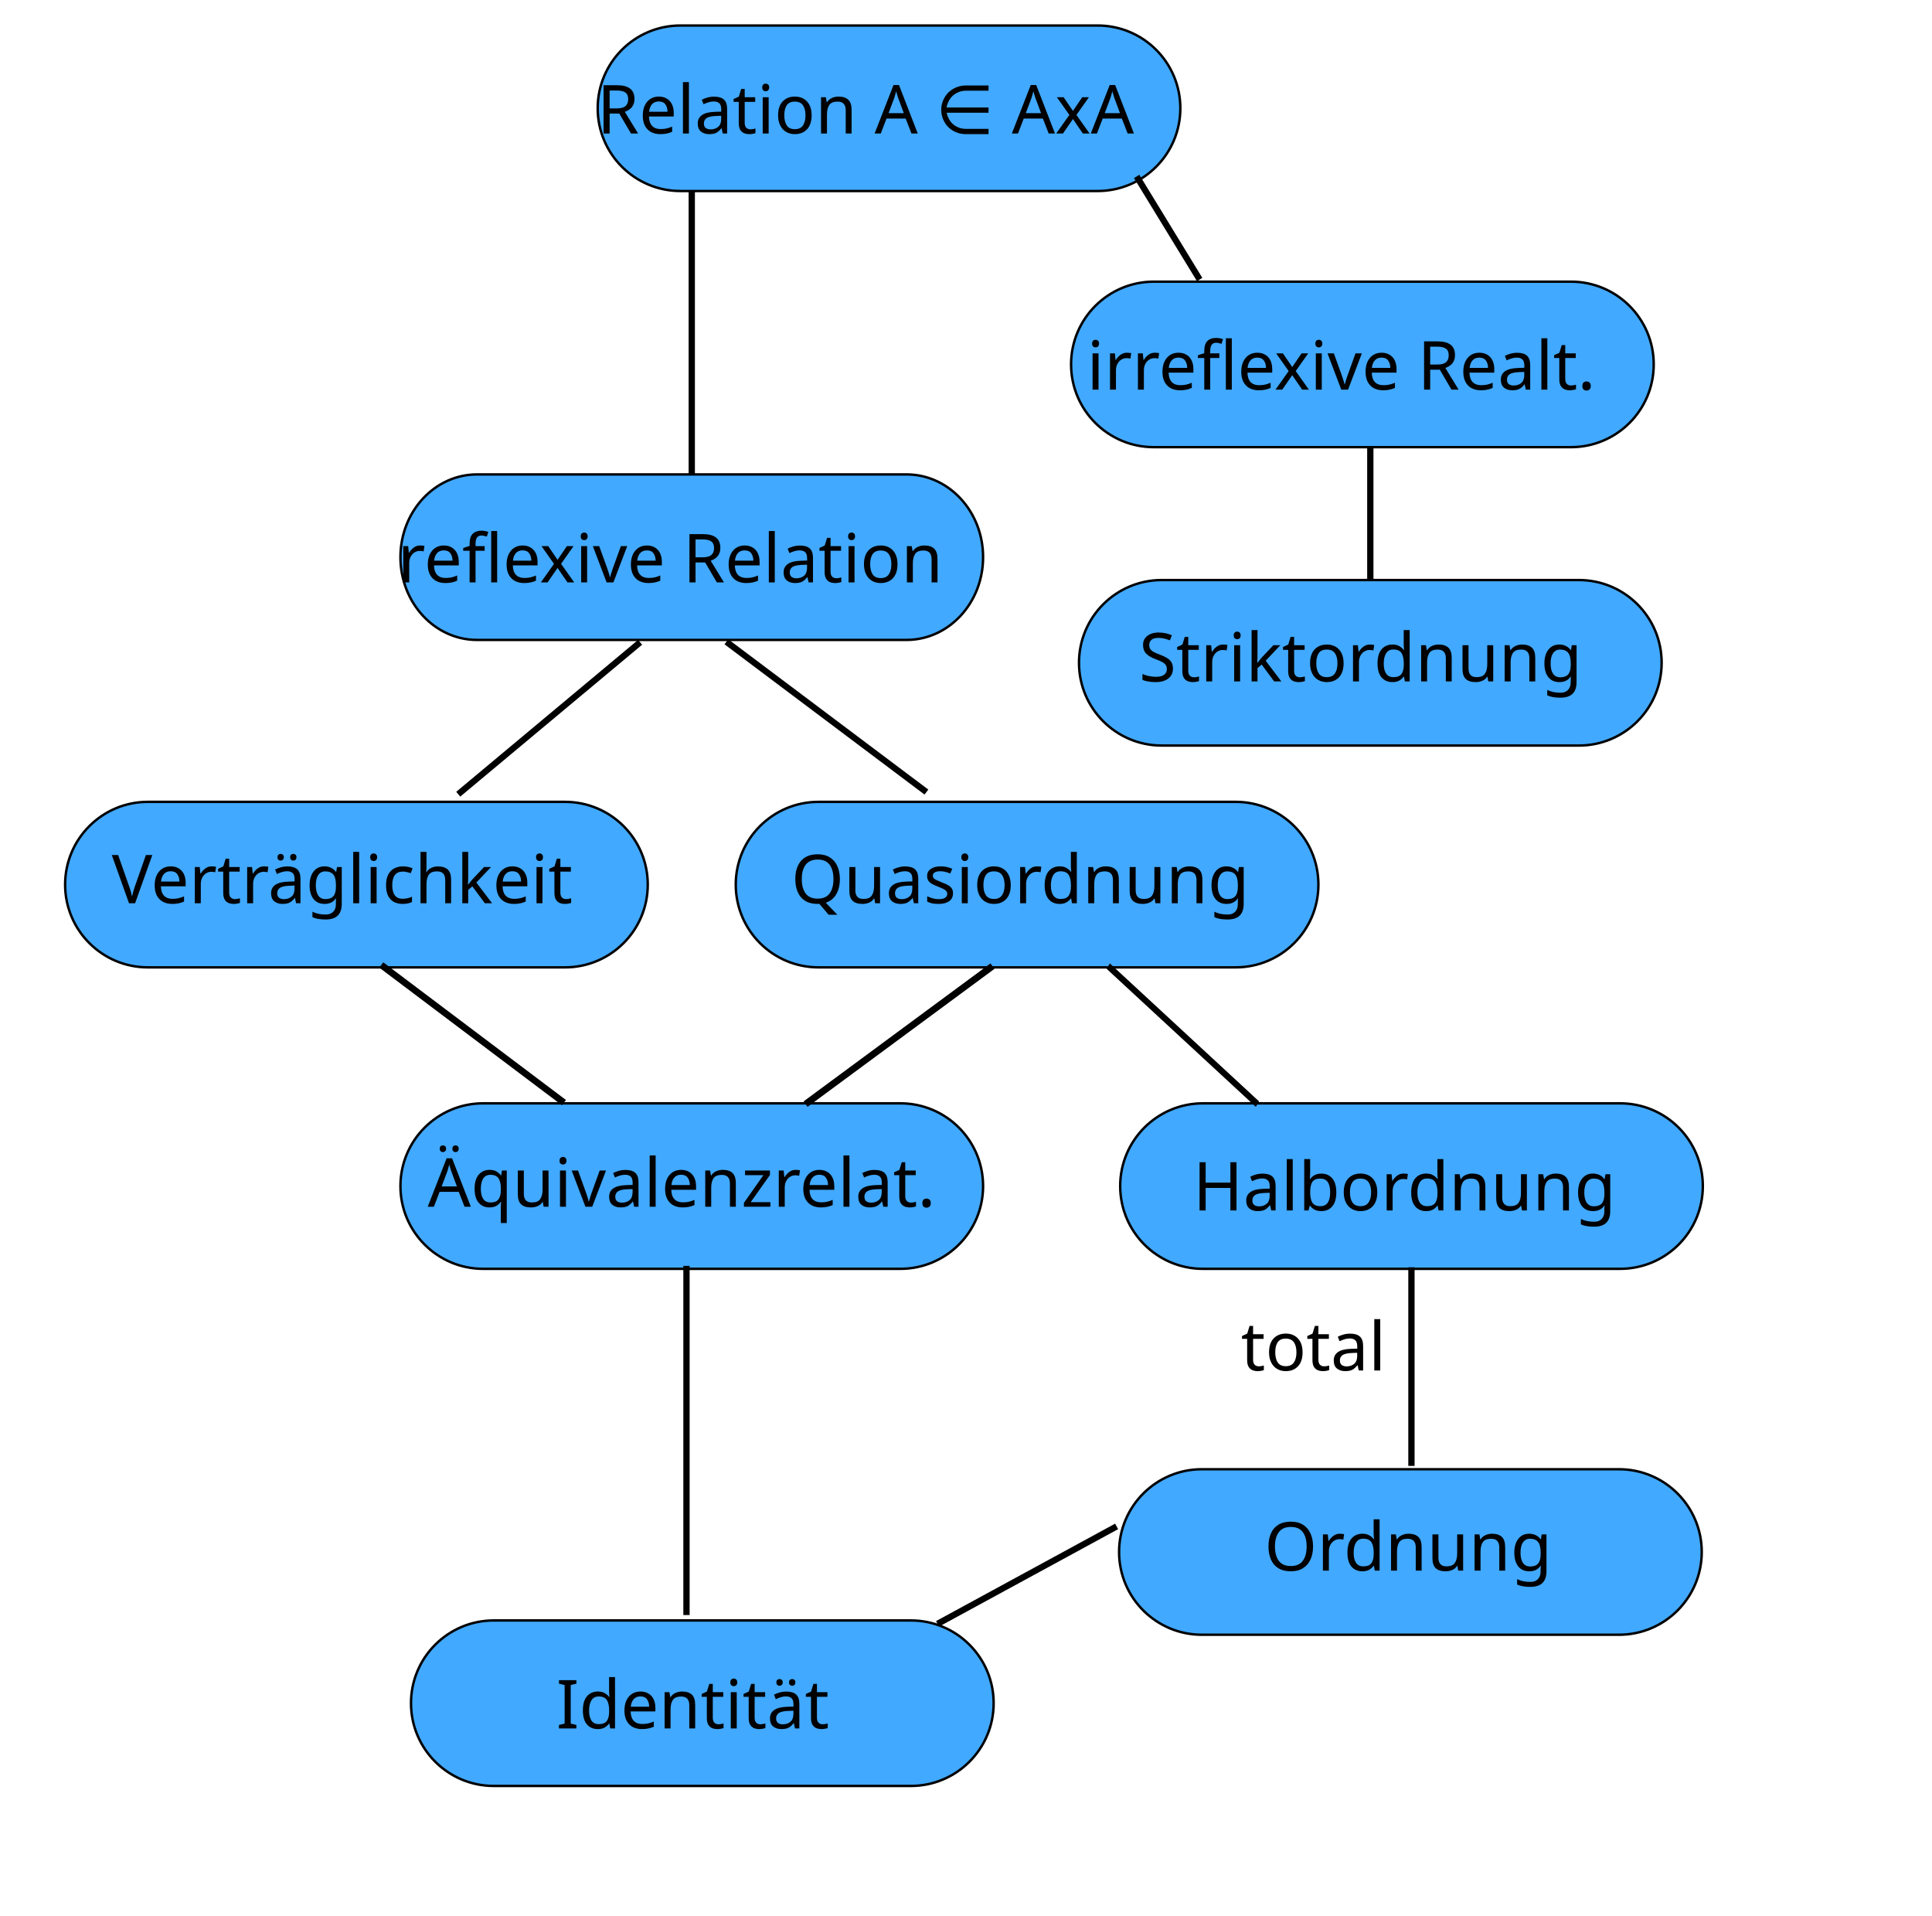
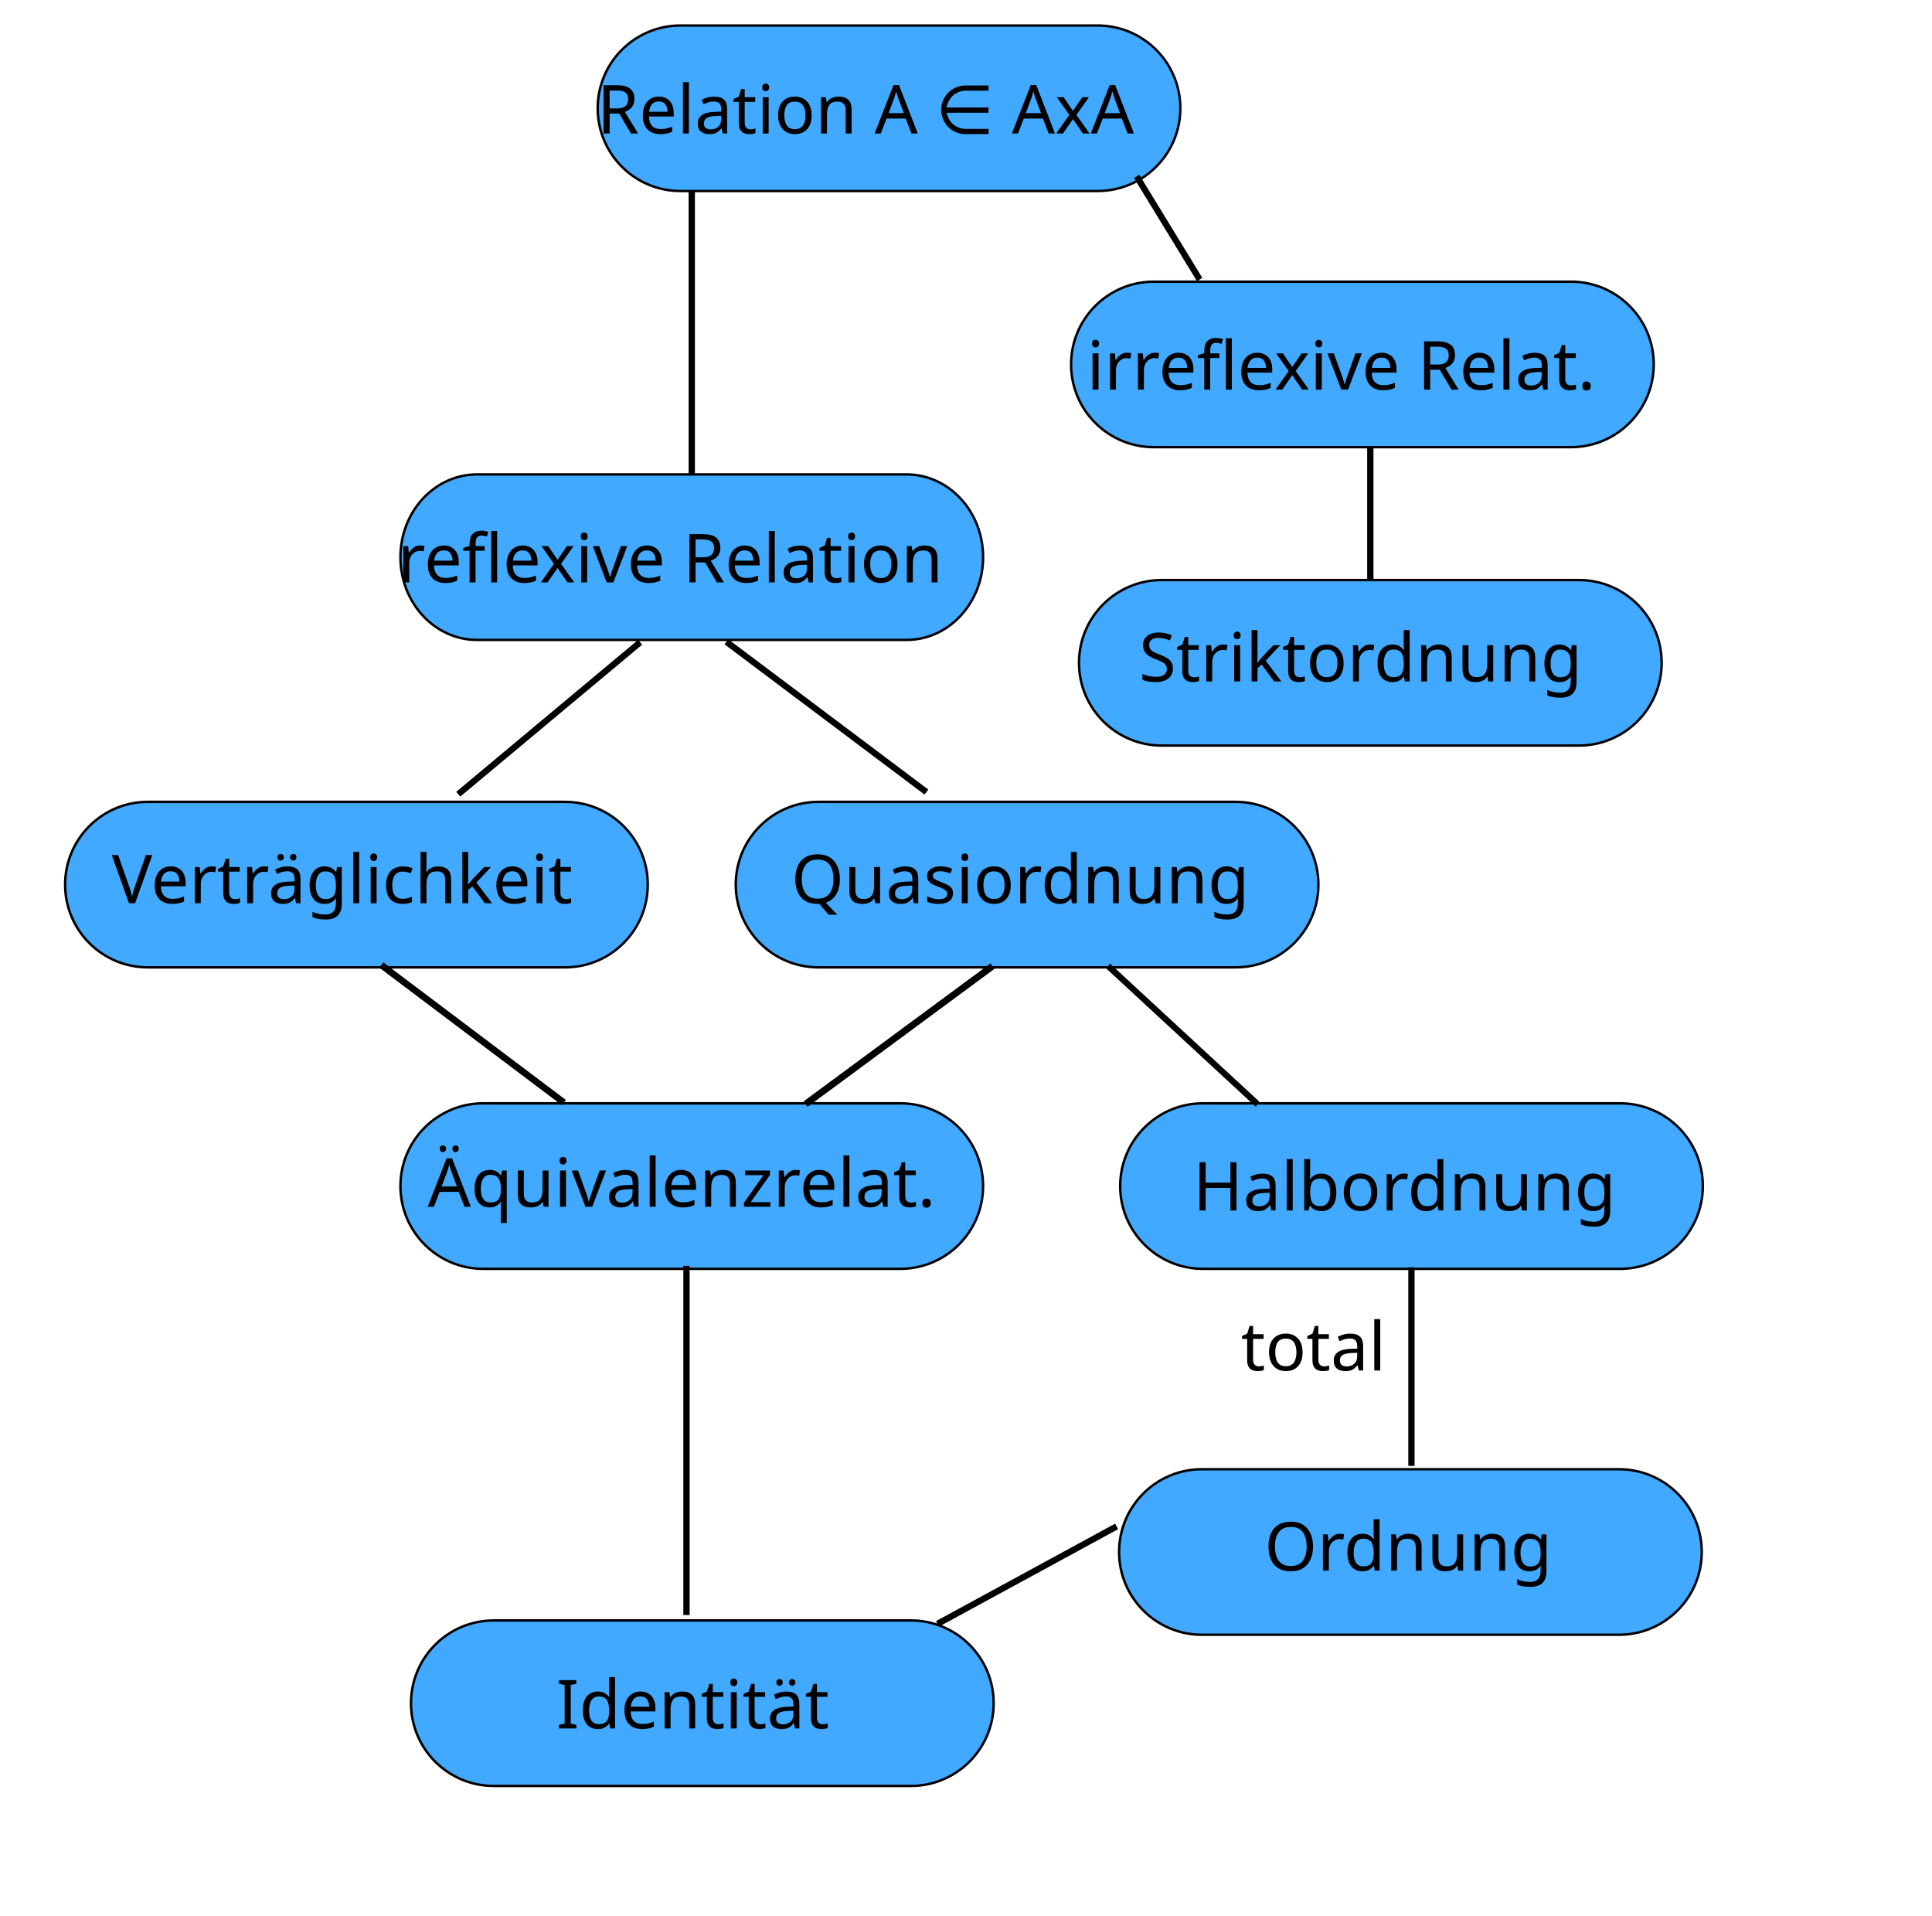
<svg xmlns="http://www.w3.org/2000/svg" width="343pt" height="340pt" id="svg3004" version="1.1">
  <defs id="defs3006">
    <marker orient="auto" refY="0.0" refX="0.0" id="DiamondLstart" style="overflow:visible">
      <path id="path3862" d="M 0,-7.071 L -7.071,0 L 0,7.071 L 7.071,0 L 0,-7.071 z " style="fill-rule:evenodd;stroke:#000000;stroke-width:1.0pt;marker-start:none" transform="scale(0.8) translate(7,0)" />
    </marker>
    <marker orient="auto" refY="0.0" refX="0.0" id="Arrow1Sstart" style="overflow:visible">
      <path id="path3785" d="M 0.0,0.0 L 5.0,-5.0 L -12.5,0.0 L 5.0,5.0 L 0.0,0.0 z " style="fill-rule:evenodd;stroke:#000000;stroke-width:1.0pt;marker-start:none" transform="scale(0.2) translate(6,0)" />
    </marker>
    <marker orient="auto" refY="0.0" refX="0.0" id="Arrow1Mend" style="overflow:visible;">
      <path id="path3782" d="M 0.0,0.0 L 5.0,-5.0 L -12.5,0.0 L 5.0,5.0 L 0.0,0.0 z " style="fill-rule:evenodd;stroke:#000000;stroke-width:1.0pt;marker-start:none;" transform="scale(0.4) rotate(180) translate(10,0)" />
    </marker>
    <marker orient="auto" refY="0.0" refX="0.0" id="Arrow1Lstart" style="overflow:visible">
      <path id="path3773" d="M 0.0,0.0 L 5.0,-5.0 L -12.5,0.0 L 5.0,5.0 L 0.0,0.0 z " style="fill-rule:evenodd;stroke:#000000;stroke-width:1.0pt;marker-start:none" transform="scale(0.8) translate(12.5,0)" />
    </marker>
    <marker orient="auto" refY="0.0" refX="0.0" id="Arrow1Mstart" style="overflow:visible">
      <path id="path3779" d="M 0.0,0.0 L 5.0,-5.0 L -12.5,0.0 L 5.0,5.0 L 0.0,0.0 z " style="fill-rule:evenodd;stroke:#000000;stroke-width:1.0pt;marker-start:none" transform="scale(0.4) translate(10,0)" />
    </marker>
  </defs>
  <g id="layer1">
    <rect style="fill:#41a9ff;fill-opacity:1;fill-rule:evenodd;stroke:#000000;stroke-width:0.577px;stroke-linecap:butt;stroke-linejoin:miter;stroke-opacity:1" id="rect3013" width="137.923" height="39.173" x="141.482" y="6.039" ry="19.586" />
    <rect style="fill:#41a9ff;fill-opacity:1;fill-rule:evenodd;stroke:#000000;stroke-width:0.577px;stroke-linecap:butt;stroke-linejoin:miter;stroke-opacity:1" id="rect3013-4" width="137.923" height="39.173" x="94.789" y="112.289" ry="19.586" rx="18.125" />
    <rect style="fill:#41a9ff;fill-opacity:1;fill-rule:evenodd;stroke:#000000;stroke-width:0.577px;stroke-linecap:butt;stroke-linejoin:miter;stroke-opacity:1" id="rect3013-4-5" width="137.923" height="39.173" x="253.539" y="66.664" ry="19.586" />
    <rect style="fill:#41a9ff;fill-opacity:1;fill-rule:evenodd;stroke:#000000;stroke-width:0.577px;stroke-linecap:butt;stroke-linejoin:miter;stroke-opacity:1" id="rect3013-4-0" width="137.923" height="39.173" x="255.414" y="137.289" ry="19.586" />
    <rect style="fill:#41a9ff;fill-opacity:1;fill-rule:evenodd;stroke:#000000;stroke-width:0.577px;stroke-linecap:butt;stroke-linejoin:miter;stroke-opacity:1" id="rect3013-4-2" width="137.923" height="39.173" x="15.414" y="189.789" ry="19.586" />
    <rect style="fill:#41a9ff;fill-opacity:1;fill-rule:evenodd;stroke:#000000;stroke-width:0.577px;stroke-linecap:butt;stroke-linejoin:miter;stroke-opacity:1" id="rect3013-4-1" width="137.923" height="39.173" x="174.164" y="189.789" ry="19.586" />
    <rect style="fill:#41a9ff;fill-opacity:1;fill-rule:evenodd;stroke:#000000;stroke-width:0.577px;stroke-linecap:butt;stroke-linejoin:miter;stroke-opacity:1" id="rect3013-4-26" width="137.923" height="39.173" x="94.789" y="261.144" ry="19.586" />
    <rect style="fill:#41a9ff;fill-opacity:1;fill-rule:evenodd;stroke:#000000;stroke-width:0.577px;stroke-linecap:butt;stroke-linejoin:miter;stroke-opacity:1" id="rect3013-4-8" width="137.923" height="39.173" x="265.164" y="261.144" ry="19.586" />
    <rect style="fill:#41a9ff;fill-opacity:1;fill-rule:evenodd;stroke:#000000;stroke-width:0.577px;stroke-linecap:butt;stroke-linejoin:miter;stroke-opacity:1" id="rect3013-4-3" width="137.923" height="39.173" x="264.905" y="347.75" ry="19.586" />
    <text xml:space="preserve" style="font-size:18px;font-style:normal;font-weight:normal;line-height:125%;letter-spacing:0px;word-spacing:0px;fill:#000000;fill-opacity:1;stroke:none;font-family:Sans" x="141.33" y="31.59" id="text3861">
      <tspan id="tspan3863" x="141.33" y="31.59" style="font-size:16px">Relation A ∈ AxA </tspan>
    </text>
    <rect style="fill:#000000;fill-opacity:1;stroke:none" id="rect6461" width="1.487" height="67.344" x="163.007" y="45.065" rx="0.743" ry="0" />
    <rect style="fill:#000000;fill-opacity:1;stroke:none" id="rect6461-8" width="1.487" height="28.594" x="207.052" y="175.951" rx="0.743" ry="0" transform="matrix(0.8532346,-0.5215272,0.5215272,0.8532346,0,0)" />
    <rect style="fill:#000000;fill-opacity:1;stroke:none" id="rect6461-2" width="1.487" height="56.094" x="213.069" y="-18.856" rx="0.743" ry="0" transform="matrix(0.6410045,0.7675371,-0.7675371,0.6410045,0,0)" />
    <rect style="fill:#000000;fill-opacity:1;stroke:none" id="rect6461-1" width="1.487" height="59.219" x="-18.93" y="228.716" rx="0.743" ry="0" transform="matrix(0.6005821,-0.7995631,0.7995631,0.6005821,0,0)" />
    <rect style="fill:#000000;fill-opacity:1;stroke:none" id="rect6461-5" width="1.575" height="54.134" x="-128.903" y="209.673" rx="0.787" ry="0" transform="matrix(0.6026631,-0.7979958,0.7987043,0.6017237,0,0)" />
    <rect style="fill:#000000;fill-opacity:1;stroke:none" id="rect6461-5-2" width="1.602" height="54.983" x="322.703" y="-54.7" rx="0.801" ry="0" transform="matrix(0.5901686,0.80728,-0.804554,0.5938794,0,0)" />
    <rect style="fill:#000000;fill-opacity:1;stroke:none" id="rect6461-0" width="1.487" height="31.719" x="323.632" y="105.703" rx="0.743" ry="0" />
    <rect style="fill:#000000;fill-opacity:1;stroke:none" id="rect6461-57" width="1.487" height="47.014" x="333.365" y="299.948" rx="0.743" ry="0" />
    <flowRoot xml:space="preserve" id="flowRoot6623" style="font-size:16px;font-style:normal;font-weight:normal;line-height:125%;letter-spacing:0px;word-spacing:0px;fill:#000000;fill-opacity:1;stroke:none;font-family:Sans" transform="translate(42.5,-1.25)">
      <flowRegion id="flowRegion6625">
        <rect id="rect6627" width="74.375" height="18.75" x="60" y="63.75" />
      </flowRegion>
      <flowPara id="flowPara6629">reflexiv</flowPara>
    </flowRoot>
    <flowRoot xml:space="preserve" id="flowRoot6623-3" style="font-size:16px;font-style:normal;font-weight:normal;line-height:125%;letter-spacing:0px;word-spacing:0px;fill:#000000;fill-opacity:1;stroke:none;font-family:Sans" transform="translate(-38.17578,91.89186)">
      <flowRegion id="flowRegion6625-5">
        <rect id="rect6627-7" width="115.625" height="21.875" x="60" y="63.75" />
      </flowRegion>
      <flowPara id="flowPara6629-2">symmetrisch</flowPara>
    </flowRoot>
    <flowRoot xml:space="preserve" id="flowRoot6623-0" style="font-size:16px;font-style:normal;font-weight:normal;line-height:125%;letter-spacing:0px;word-spacing:0px;fill:#000000;fill-opacity:1;stroke:none;font-family:Sans" transform="translate(129.3242,88.14186)">
      <flowRegion id="flowRegion6625-7">
        <rect id="rect6627-3" width="74.375" height="18.75" x="60" y="63.75" />
      </flowRegion>
      <flowPara id="flowPara6629-8">transitiv</flowPara>
    </flowRoot>
    <flowRoot xml:space="preserve" id="flowRoot6623-3-7" style="font-size:16px;font-style:normal;font-weight:normal;line-height:125%;letter-spacing:0px;word-spacing:0px;fill:#000000;fill-opacity:1;stroke:none;font-family:Sans;stroke-opacity:1" transform="translate(104.1445,170.3411)">
      <flowRegion id="flowRegion6625-5-0">
        <rect id="rect6627-7-0" width="115.625" height="21.875" x="60" y="63.75" style="fill:#000000;fill-opacity:1;stroke:none;stroke-opacity:1" />
      </flowRegion>
      <flowPara id="flowPara6629-2-1">symmetrisch</flowPara>
    </flowRoot>
    <flowRoot xml:space="preserve" id="flowRoot6623-0-1" style="font-size:16px;font-style:normal;font-weight:normal;line-height:125%;letter-spacing:0px;word-spacing:0px;fill:#000000;fill-opacity:1;stroke:none;font-family:Sans" transform="translate(-17.25781,172.5169)">
      <flowRegion id="flowRegion6625-7-1">
        <rect id="rect6627-3-3" width="74.375" height="18.75" x="60" y="63.75" />
      </flowRegion>
      <flowPara id="flowPara6629-8-7">transitiv</flowPara>
    </flowRoot>
    <flowRoot xml:space="preserve" id="flowRoot6623-3-7-8" style="font-size:16px;font-style:normal;font-weight:normal;line-height:125%;letter-spacing:0px;word-spacing:0px;fill:#000000;fill-opacity:1;stroke:none;font-family:Sans" transform="translate(229.7695,170.3411)">
      <flowRegion id="flowRegion6625-5-0-7">
        <rect id="rect6627-7-0-1" width="138.75" height="21.875" x="60" y="63.75" style="fill:#000000;fill-opacity:1;stroke:none" />
      </flowRegion>
      <flowPara id="flowPara6629-2-1-7">antisymmetrisch</flowPara>
    </flowRoot>
    <flowRoot xml:space="preserve" id="flowRoot6623-9" style="font-size:16px;font-style:normal;font-weight:normal;line-height:125%;letter-spacing:0px;word-spacing:0px;fill:#000000;fill-opacity:1;stroke:none;font-family:Sans" transform="translate(220.5742,-21.23314)">
      <flowRegion id="flowRegion6625-0">
        <rect id="rect6627-8" width="74.375" height="18.75" x="60" y="63.75" />
      </flowRegion>
      <flowPara id="flowPara6629-25">irreflexiv</flowPara>
    </flowRoot>
    <flowRoot xml:space="preserve" id="flowRoot6623-9-5" style="font-size:16px;font-style:normal;font-weight:normal;line-height:125%;letter-spacing:0px;word-spacing:0px;fill:#000000;fill-opacity:1;stroke:none;font-family:Sans" transform="translate(230.7969,45.64186)">
      <flowRegion id="flowRegion6625-0-1">
        <rect id="rect6627-8-7" width="74.375" height="18.75" x="60" y="63.75" />
      </flowRegion>
      <flowPara id="flowPara6629-25-2">transitiv</flowPara>
    </flowRoot>
    <text xml:space="preserve" style="font-size:16px;font-style:normal;font-weight:normal;line-height:125%;letter-spacing:0px;word-spacing:0px;fill:#000000;fill-opacity:1;stroke:none;font-family:Sans" x="293.75" y="324.375" id="text6806">
      <tspan id="tspan6808" x="293.75" y="324.375">total</tspan>
    </text>
    <text xml:space="preserve" style="font-size:16px;font-style:normal;font-weight:normal;line-height:125%;letter-spacing:0px;word-spacing:0px;fill:#000000;fill-opacity:1;stroke:none;font-family:Sans" x="94.102" y="137.84" id="text6810">
      <tspan id="tspan6812" x="94.102" y="137.84">reflexive Relation</tspan>
    </text>
    <text xml:space="preserve" style="font-size:16px;font-style:normal;font-weight:normal;line-height:125%;letter-spacing:0px;word-spacing:0px;fill:#000000;fill-opacity:1;stroke:none;font-family:Sans" x="26.461" y="213.789" id="text6810-6">
      <tspan id="tspan6812-9" x="26.461" y="213.789">Verträglichkeit</tspan>
    </text>
    <text xml:space="preserve" style="font-size:16px;font-style:normal;font-weight:normal;line-height:125%;letter-spacing:0px;word-spacing:0px;fill:#000000;fill-opacity:1;stroke:none;font-family:Sans" x="187.293" y="213.789" id="text6835">
      <tspan id="tspan6837" x="187.293" y="213.789">Quasiordnung</tspan>
    </text>
    <text xml:space="preserve" style="font-size:16px;font-style:normal;font-weight:normal;line-height:125%;letter-spacing:0px;word-spacing:0px;fill:#000000;fill-opacity:1;stroke:none;font-family:Sans" x="101.25" y="285.625" id="text6839">
      <tspan id="tspan6841" x="101.25" y="285.625">Äquivalenzrelat.</tspan>
    </text>
    <text xml:space="preserve" style="font-size:16px;font-style:normal;font-weight:normal;line-height:125%;letter-spacing:0px;word-spacing:0px;fill:#000000;fill-opacity:1;stroke:none;font-family:Sans" x="257.27" y="92.215" id="text6843">
-       <tspan id="tspan6845" x="257.27" y="92.215">irreflexive Realt.</tspan>
+       <tspan id="tspan6845" x="257.27" y="92.215">irreflexive Relat.</tspan>
    </text>
    <text xml:space="preserve" style="font-size:16px;font-style:normal;font-weight:normal;line-height:125%;letter-spacing:0px;word-spacing:0px;fill:#000000;fill-opacity:1;stroke:none;font-family:Sans" x="269.621" y="161.289" id="text6843-4">
      <tspan id="tspan6845-6" x="269.621" y="161.289">Striktordnung</tspan>
    </text>
    <text xml:space="preserve" style="font-size:16px;font-style:normal;font-weight:normal;line-height:125%;letter-spacing:0px;word-spacing:0px;fill:#000000;fill-opacity:1;stroke:none;font-family:Sans" x="282.41" y="286.5" id="text6868">
      <tspan id="tspan6870" x="282.41" y="286.5">Halbordnung</tspan>
    </text>
    <text xml:space="preserve" style="font-size:16px;font-style:normal;font-weight:normal;line-height:125%;letter-spacing:0px;word-spacing:0px;fill:#000000;fill-opacity:1;stroke:none;font-family:Sans" x="299.3" y="371.75" id="text6868-4">
      <tspan id="tspan6870-1" x="299.3" y="371.75">Ordnung</tspan>
    </text>
    <rect style="fill:#41a9ff;fill-opacity:1;fill-rule:evenodd;stroke:#000000;stroke-width:0.577px;stroke-linecap:butt;stroke-linejoin:miter;stroke-opacity:1" id="rect3013-4-26-3" width="137.923" height="39.173" x="97.289" y="383.539" ry="19.586" />
    <text xml:space="preserve" style="font-size:16px;font-style:normal;font-weight:normal;line-height:125%;letter-spacing:0px;word-spacing:0px;fill:#000000;fill-opacity:1;stroke:none;font-family:Sans" x="131.676" y="409.09" id="text6839-5">
      <tspan id="tspan6841-6" x="131.676" y="409.09">Identität</tspan>
    </text>
    <rect style="fill:#000000;fill-opacity:1;stroke:none" id="rect6461-5-2-6" width="1.498" height="48.096" x="-11.213" y="350.13" rx="0.749" ry="0" transform="matrix(-0.5040252,0.863689,0.7342098,0.6789226,0,0)" />
    <rect style="fill:#000000;fill-opacity:1;stroke:none" id="rect6461-57-5" width="1.487" height="82.639" x="161.757" y="299.618" rx="0.743" ry="0" />
    <rect style="fill:#000000;fill-opacity:1;stroke:none" id="rect6461-57-5-8" width="1.487" height="48.264" x="442.933" y="-59.498" rx="0.743" ry="0" transform="matrix(0.477963,0.87838,-0.87838,0.477963,0,0)" />
    <flowRoot xml:space="preserve" id="flowRoot6623-0-1-7" style="font-size:16px;font-style:normal;font-weight:normal;line-height:125%;letter-spacing:0px;word-spacing:0px;fill:#000000;fill-opacity:1;stroke:none;font-family:Sans" transform="translate(29.61719,262.5169)">
      <flowRegion id="flowRegion6625-7-1-7">
        <rect id="rect6627-3-3-7" width="180.625" height="20.625" x="60" y="63.75" />
      </flowRegion>
      <flowPara id="flowPara6629-8-7-2">transitiv, symmetrisch</flowPara>
    </flowRoot>
    <flowRoot xml:space="preserve" id="flowRoot6623-3-7-0" style="font-size:16px;font-style:normal;font-weight:normal;line-height:125%;letter-spacing:0px;word-spacing:0px;fill:#000000;fill-opacity:1;stroke:none;font-family:Sans" transform="translate(74.76953,170.9661)">
      <flowRegion id="flowRegion6625-5-0-8">
        <rect id="rect6627-7-0-0" width="115.625" height="21.875" x="60" y="63.75" style="fill:#000000;fill-opacity:1;stroke:none" />
      </flowRegion>
      <flowPara id="flowPara6629-2-1-77" />
    </flowRoot>
    <flowRoot xml:space="preserve" id="flowRoot6623-3-7-8-7" style="font-size:16px;font-style:normal;font-weight:normal;line-height:125%;letter-spacing:0px;word-spacing:0px;fill:#000000;fill-opacity:1;stroke:none;font-family:Sans" transform="translate(107.5039,301.5911)">
      <flowRegion id="flowRegion6625-5-0-7-7">
        <rect id="rect6627-7-0-1-8" width="138.75" height="21.875" x="60" y="63.75" style="fill:#000000;fill-opacity:1;stroke:none" />
      </flowRegion>
      <flowPara id="flowPara6629-2-1-7-7">antisymmetrisch</flowPara>
    </flowRoot>
  </g>
</svg>
